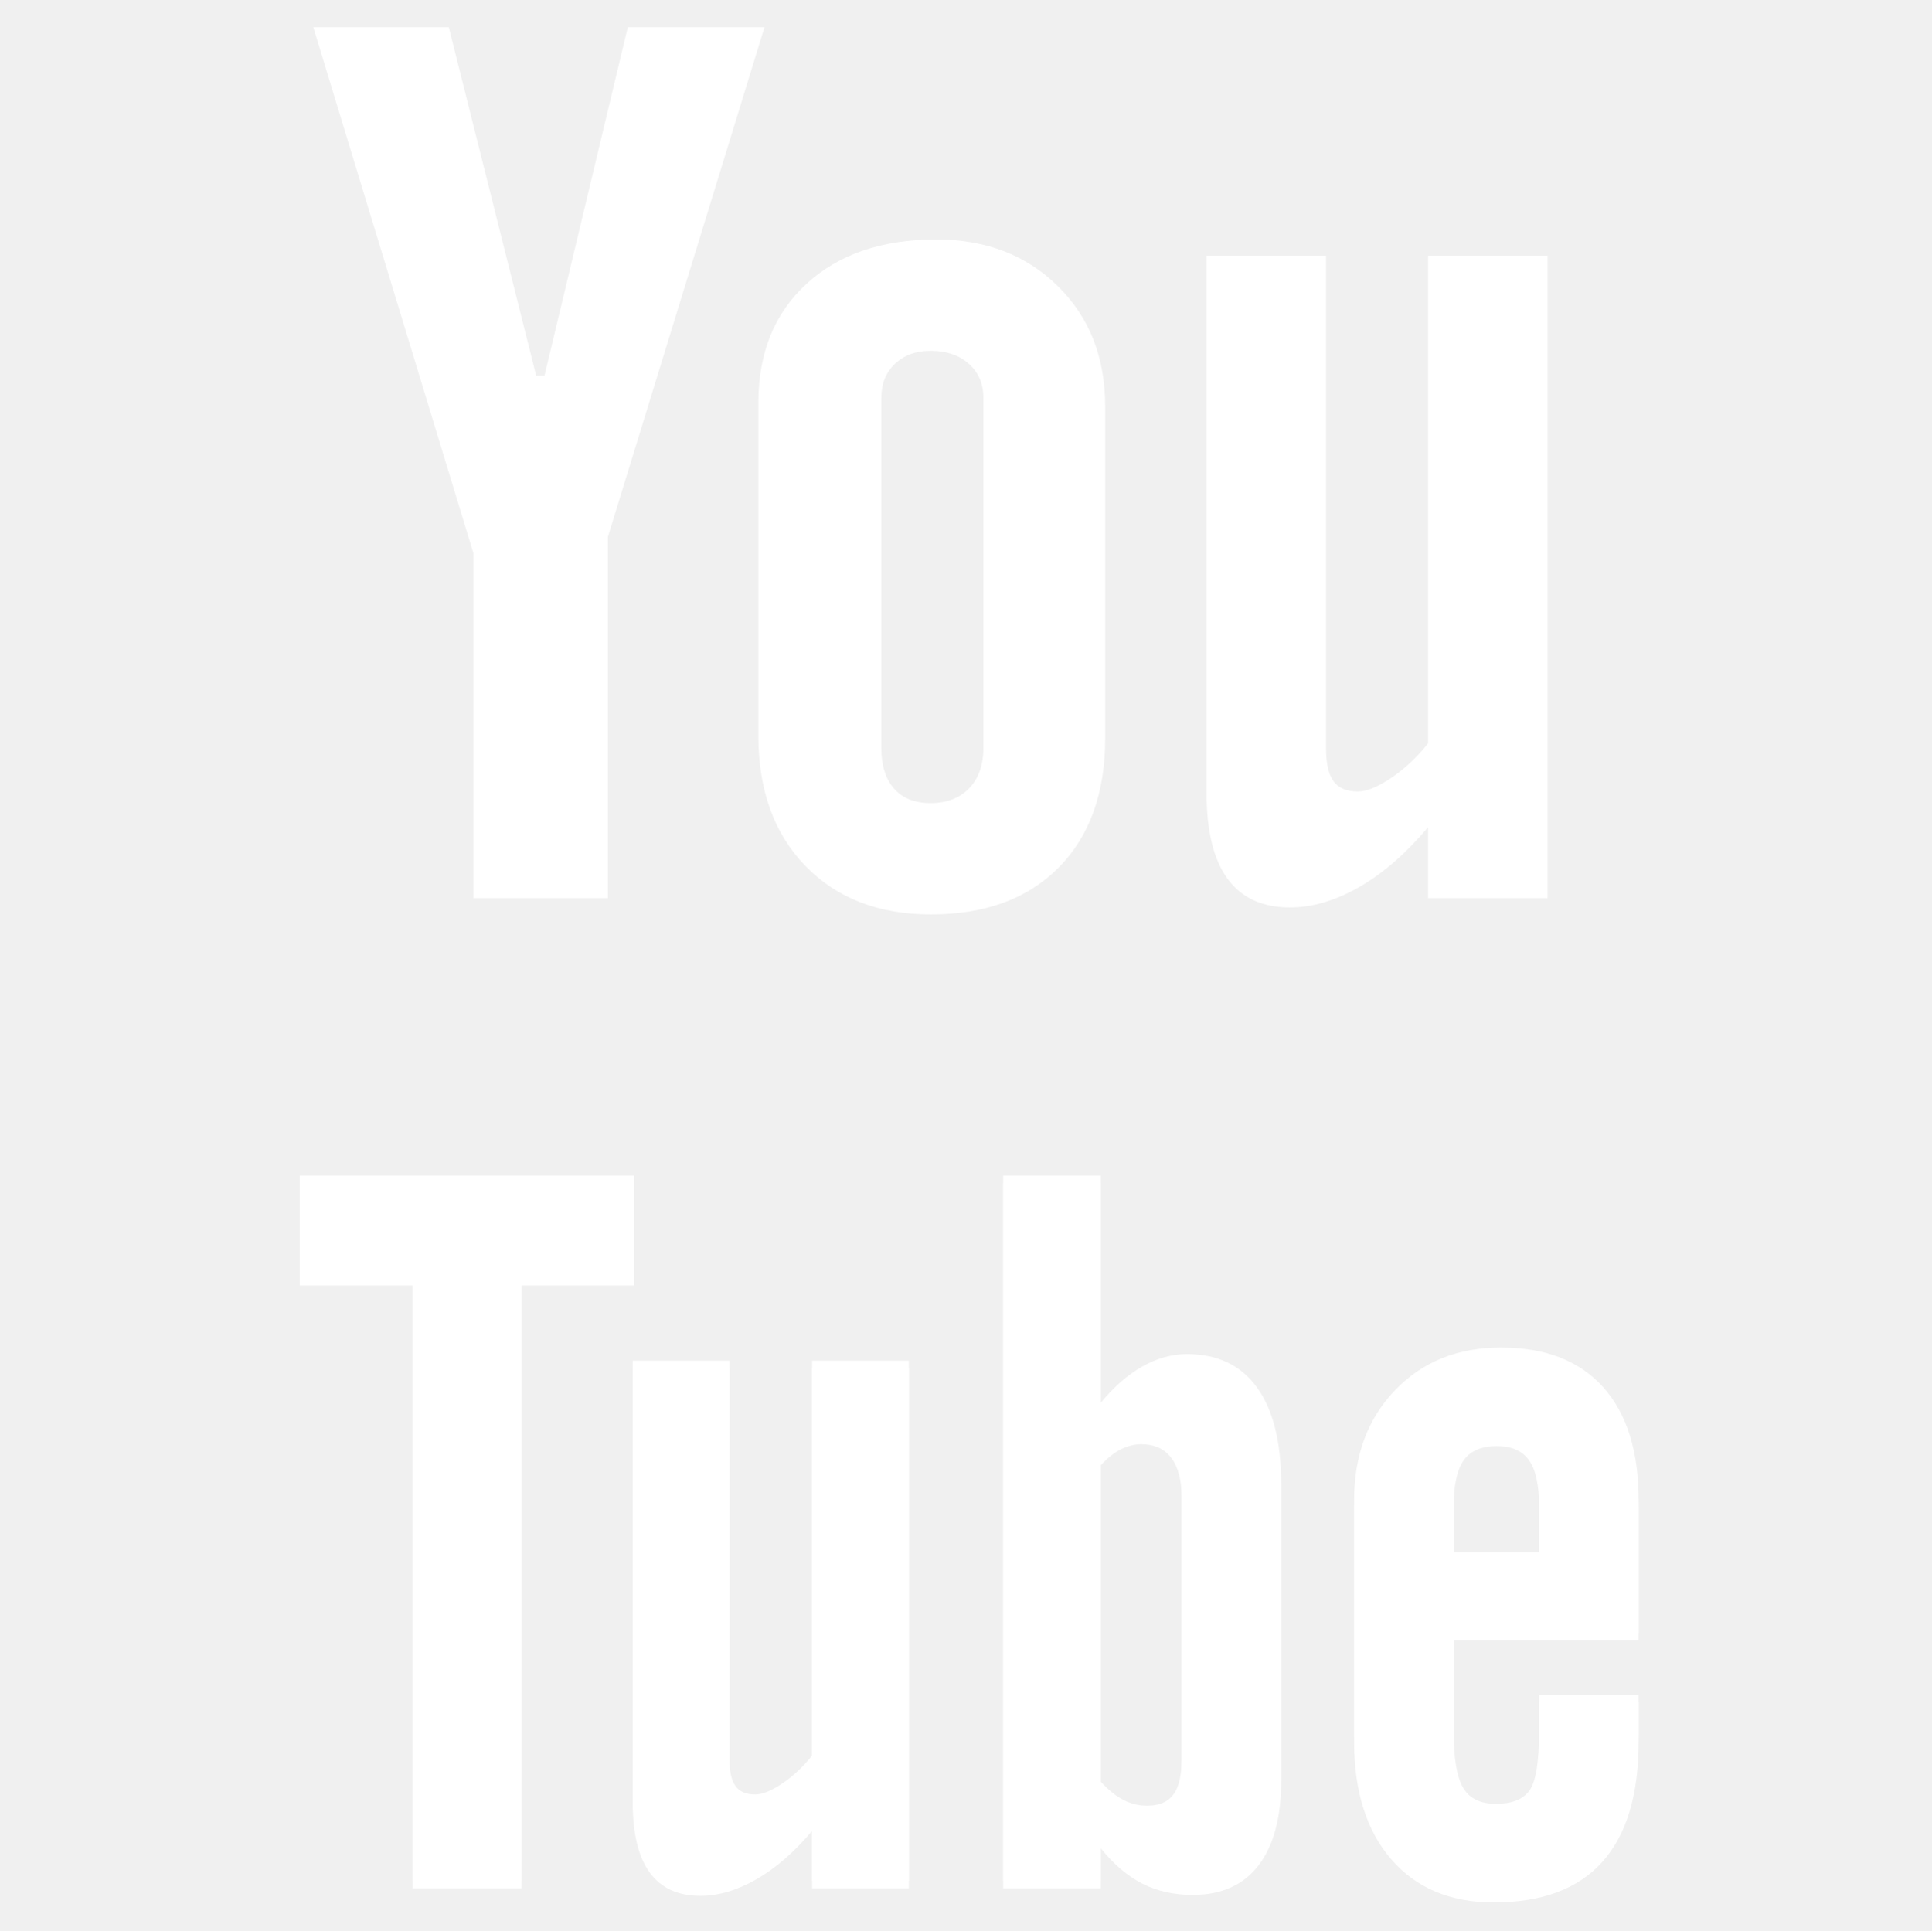
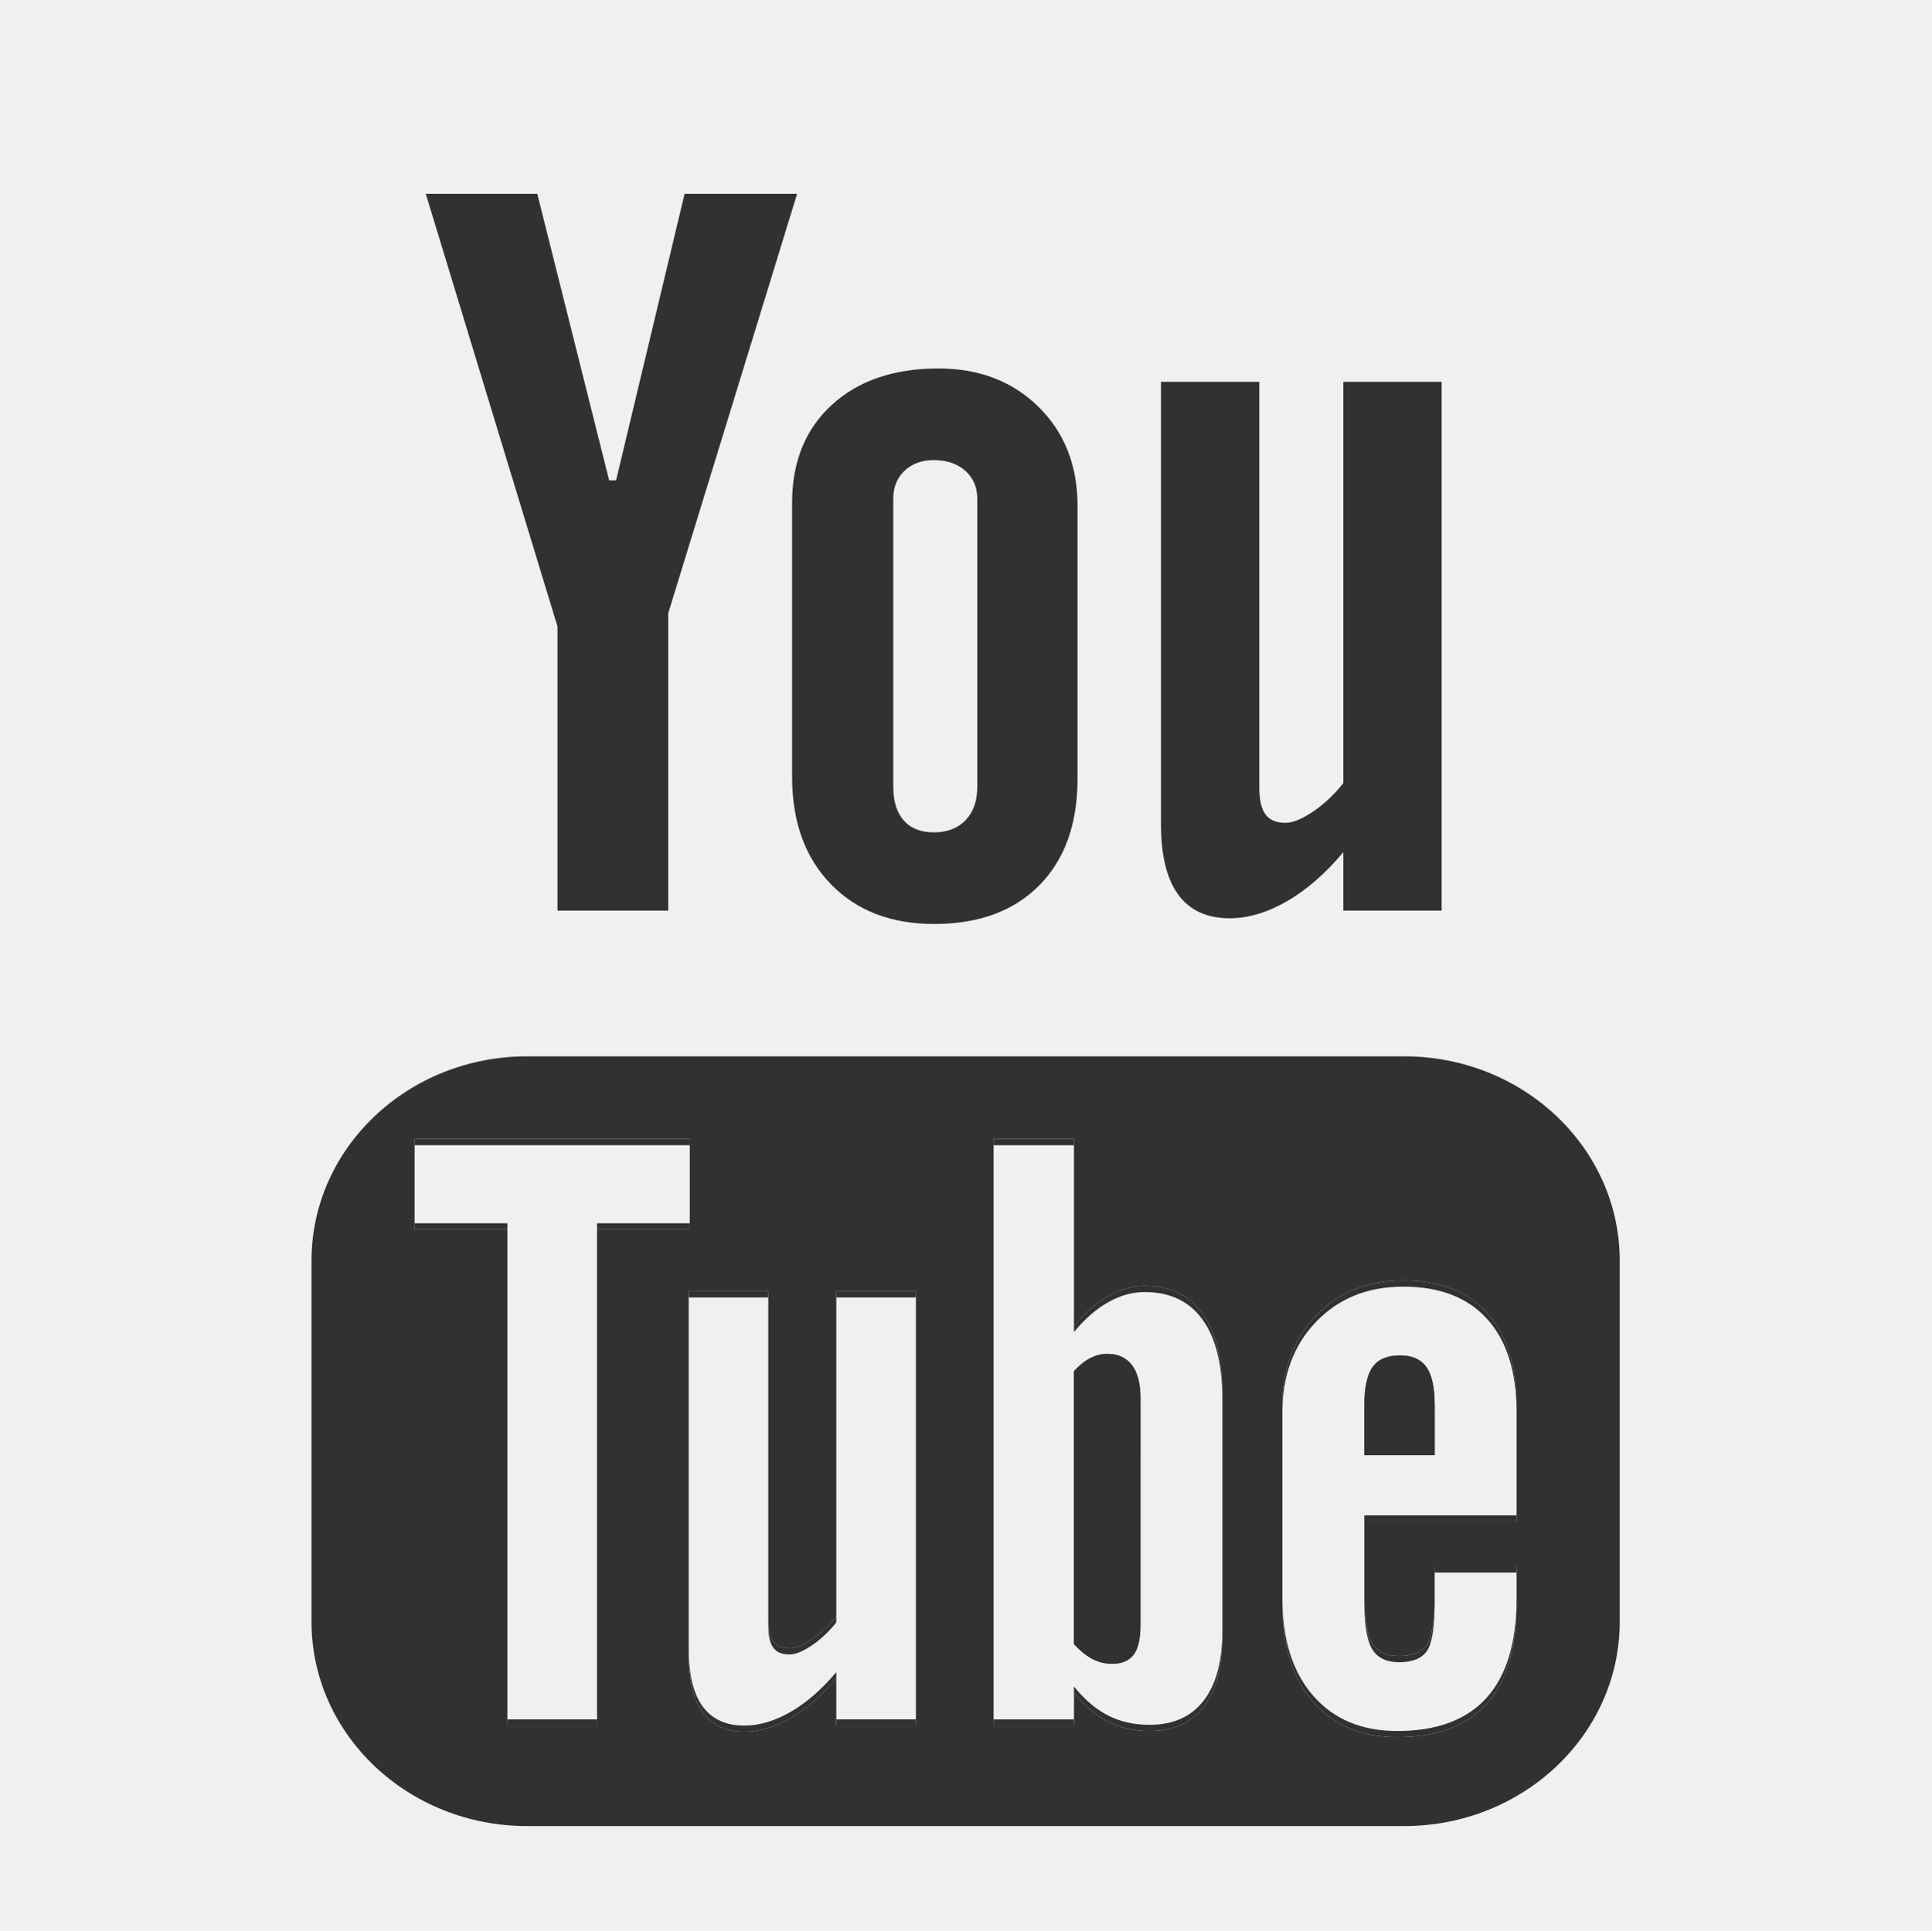
- <svg xmlns="http://www.w3.org/2000/svg" version="1.1" x="0px" y="0px" width="283.465px" height="283.464px" viewBox="0 0 283.465 283.464" enable-background="new 0 0 283.465 283.464" xml:space="preserve">
+ <svg xmlns="http://www.w3.org/2000/svg" version="1.1" id="Layer_1" x="0px" y="0px" width="283.465px" height="283.464px" viewBox="0 0 283.465 283.464" enable-background="new 0 0 283.465 283.464" xml:space="preserve">
  <g id="Facebook" display="none">
-     <path display="inline" fill="#FFFFFF" d="M82.732,100.532h27V88.283v-12v-2.001c0-11.55,0.298-29.4,8.698-40.449   c8.85-11.702,21-19.65,41.901-19.65c34.048,0,48.4,4.849,48.4,4.849l-6.75,40.001c0,0-11.25-3.251-21.75-3.251   s-19.9,3.75-19.9,14.25v4.25v14.001v12.249h43.048l-3,39.05h-40.048v135.7h-50.6v-135.7h-27V100.532L82.732,100.532z" />
+     <path display="inline" fill="#FFFFFF" d="M82.732,100.532h27V88.283v-12v-2.001c0-11.55,0.298-29.4,8.698-40.449   c8.85-11.702,21-19.65,41.901-19.65c34.048,0,48.4,4.849,48.4,4.849l-6.75,40.001c0,0-11.25-3.251-21.75-3.251   s-19.9,3.75-19.9,14.25v4.25v14.001v12.249h43.048l-3,39.05h-40.048v135.7h-50.6v-135.7h-27v-39.05L82.732,100.532L82.732,100.532z   " />
  </g>
  <g id="Twitter" display="none">
    <path display="inline" fill="#FFFFFF" d="M270.232,67.508c-9.161,4.063-19.007,6.809-29.34,8.044   c10.546-6.322,18.646-16.333,22.461-28.263c-9.871,5.855-20.804,10.106-32.44,12.396c-9.318-9.928-22.595-16.131-37.288-16.131   c-28.212,0-51.085,22.872-51.085,51.084c0,4.003,0.451,7.903,1.322,11.642c-42.456-2.131-80.1-22.468-105.295-53.376   c-4.397,7.545-6.917,16.32-6.917,25.683c0,17.724,9.018,33.359,22.726,42.521c-8.374-0.266-16.251-2.564-23.138-6.391   c-0.005,0.214-0.005,0.427-0.005,0.643c0,24.751,17.609,45.398,40.978,50.092c-4.286,1.167-8.799,1.792-13.458,1.792   c-3.292,0-6.492-0.321-9.612-0.917c6.501,20.295,25.368,35.066,47.721,35.478c-17.483,13.702-39.51,21.868-63.445,21.868   c-4.124,0-8.189-0.241-12.186-0.715c22.607,14.494,49.46,22.954,78.309,22.954c93.965,0,145.349-77.844,145.349-145.351   c0-2.214-0.05-4.417-0.148-6.609C254.724,86.75,263.384,77.752,270.232,67.508z" />
  </g>
-   <g id="YouTube">
-     <g>
-       <g>
-         <path fill="#FFFFFF" d="M45.986,4h19.889l12.813,51.103h1.24L92.146,4h20.064l-22.98,74.799v53.049h-19.75V81.187L45.986,4z" />
-         <path fill="#FFFFFF" d="M111.315,59.098c0-7.304,2.359-13.119,7.081-17.448c4.722-4.331,11.064-6.496,19.034-6.496     c7.256,0,13.202,2.284,17.836,6.849c4.634,4.565,6.953,10.44,6.953,17.629v48.709c0,8.073-2.278,14.406-6.82,19     c-4.543,4.595-10.801,6.891-18.767,6.891c-7.671,0-13.811-2.371-18.411-7.111c-4.604-4.741-6.906-11.12-6.906-19.132V59.098z      M129.36,109.755c0,2.598,0.622,4.6,1.872,6.014c1.249,1.415,3.031,2.121,5.352,2.121c2.377,0,4.265-0.722,5.661-2.166     c1.398-1.444,2.097-3.433,2.097-5.969V58.391c0-2.061-0.716-3.726-2.143-4.992c-1.424-1.267-3.296-1.903-5.615-1.903     c-2.141,0-3.879,0.636-5.218,1.903c-1.339,1.266-2.006,2.931-2.006,4.992V109.755z" />
-         <path fill="#FFFFFF" d="M227.15,37.538v94.31h-17.534v-10.411c-3.231,3.837-6.594,6.759-10.089,8.766     c-3.495,2.003-6.89,3.008-10.177,3.008c-4.054,0-7.112-1.401-9.168-4.21c-2.056-2.806-3.083-7.02-3.083-12.635V37.538h17.537     v72.295c0,2.237,0.364,3.853,1.1,4.854c0.734,1.001,1.924,1.502,3.57,1.502c1.294,0,2.919-0.663,4.89-1.986     c1.967-1.327,3.773-3.018,5.42-5.078V37.538H227.15z" />
-       </g>
-       <g>
-         <path fill="#FFFFFF" d="M93.069,172.587H44v15.024h16.541V276.1H76.53v-88.488h16.539V172.587z M119.201,257.701     c-1.331,1.672-2.795,3.04-4.388,4.112c-1.594,1.072-2.912,1.606-3.961,1.606c-1.331,0-2.295-0.403-2.889-1.216     c-0.594-0.806-0.892-2.116-0.892-3.927V199.74H92.876v63.823c0,4.548,0.832,7.955,2.497,10.232     c1.664,2.271,4.14,3.406,7.42,3.406c2.664,0,5.41-0.813,8.238-2.433c2.833-1.626,5.554-3.991,8.17-7.098v8.429h14.197v-76.36     h-14.197V257.701z M174.209,198.774c-2.201,0-4.377,0.607-6.532,1.82c-2.149,1.217-4.179,2.984-6.092,5.314v-33.321h-14.336     V276.1h14.336v-5.869c1.865,2.324,3.887,4.044,6.06,5.16c2.176,1.116,4.65,1.674,7.425,1.674c4.206,0,7.421-1.439,9.646-4.32     c2.221-2.88,3.335-7.037,3.335-12.466v-42.361c0-6.237-1.185-10.99-3.553-14.251     C182.132,200.409,178.701,198.774,174.209,198.774z M173.439,258.202c0,2.435-0.412,4.191-1.229,5.263     c-0.819,1.074-2.095,1.609-3.83,1.609c-1.206,0-2.35-0.272-3.435-0.822c-1.086-0.546-2.207-1.442-3.36-2.685v-47.584     c0.965-1.05,1.938-1.823,2.928-2.325c0.986-0.5,1.987-0.753,2.998-0.753c1.924,0,3.397,0.668,4.408,2.006     c1.016,1.335,1.521,3.29,1.521,5.865V258.202z M240.521,239.712v-19.441c0-7.248-1.743-12.801-5.229-16.665     c-3.485-3.863-8.477-5.794-14.973-5.794c-6.352,0-11.535,2.087-15.543,6.258c-4.016,4.172-6.021,9.572-6.021,16.201v34.272     c0,7.352,1.83,13.126,5.482,17.326c3.652,4.197,8.656,6.298,15.009,6.298c7.068,0,12.381-1.983,15.939-5.943     c3.558-3.96,5.335-9.855,5.335-17.681v-5.734h-14.609v5.305c0,4.493-0.469,7.4-1.406,8.715c-0.939,1.312-2.584,1.97-4.935,1.97     c-2.265,0-3.86-0.772-4.798-2.331c-0.938-1.552-1.406-4.338-1.406-8.354v-14.401H240.521z M213.367,220.128     c0-3.195,0.492-5.485,1.48-6.87c0.983-1.387,2.605-2.078,4.864-2.078c2.162,0,3.734,0.691,4.722,2.078     c0.984,1.385,1.479,3.675,1.479,6.87v7.732h-12.545V220.128z" />
-         <path fill="#FFFFFF" d="M93.069,173.69H44v15.024h16.541v88.487H76.53v-88.487h16.539V173.69z M119.201,258.805     c-1.331,1.669-2.795,3.041-4.388,4.111c-1.594,1.071-2.912,1.605-3.961,1.605c-1.331,0-2.295-0.403-2.889-1.213     s-0.892-2.119-0.892-3.931V200.84H92.876v63.828c0,4.545,0.832,7.956,2.497,10.228c1.664,2.273,4.14,3.408,7.42,3.408     c2.664,0,5.41-0.812,8.238-2.432c2.833-1.626,5.554-3.993,8.17-7.098v8.427h14.197V200.84h-14.197V258.805z M174.209,199.878     c-2.201,0-4.377,0.604-6.532,1.817c-2.149,1.216-4.179,2.988-6.092,5.316V173.69h-14.336v103.512h14.336v-5.868     c1.865,2.324,3.887,4.044,6.06,5.163c2.176,1.112,4.65,1.671,7.425,1.671c4.206,0,7.421-1.437,9.646-4.322     c2.221-2.879,3.335-7.035,3.335-12.463v-42.363c0-6.236-1.185-10.989-3.553-14.247     C182.132,201.512,178.701,199.878,174.209,199.878z M173.439,259.307c0,2.432-0.412,4.188-1.229,5.261     c-0.819,1.072-2.095,1.608-3.83,1.608c-1.206,0-2.35-0.272-3.435-0.821c-1.086-0.547-2.207-1.444-3.36-2.687v-47.583     c0.965-1.05,1.938-1.825,2.928-2.328c0.986-0.497,1.987-0.75,2.998-0.75c1.924,0,3.397,0.669,4.408,2.006     c1.016,1.336,1.521,3.29,1.521,5.864V259.307z M240.521,240.813v-19.439c0-7.247-1.743-12.801-5.229-16.667     c-3.485-3.862-8.477-5.793-14.973-5.793c-6.352,0-11.535,2.087-15.543,6.259c-4.016,4.174-6.021,9.572-6.021,16.201v34.272     c0,7.352,1.83,13.126,5.482,17.326c3.652,4.197,8.656,6.298,15.009,6.298c7.068,0,12.381-1.981,15.939-5.943     c3.558-3.957,5.335-9.853,5.335-17.681v-5.736h-14.609v5.306c0,4.497-0.469,7.402-1.406,8.714     c-0.939,1.314-2.584,1.97-4.935,1.97c-2.265,0-3.86-0.772-4.798-2.33c-0.938-1.551-1.406-4.337-1.406-8.354v-14.402H240.521z      M213.367,221.23c0-3.196,0.492-5.484,1.48-6.869c0.983-1.386,2.605-2.078,4.864-2.078c2.162,0,3.734,0.692,4.722,2.078     c0.984,1.385,1.479,3.673,1.479,6.869v7.731h-12.545V221.23z" />
-       </g>
-     </g>
+   <path fill="#313131" d="M170.407,56.053h14.434v59.503c0,1.841,0.3,3.171,0.905,3.995c0.604,0.824,1.584,1.236,2.938,1.236  c1.065,0,2.403-0.546,4.025-1.635c1.619-1.092,3.105-2.484,4.461-4.18V56.053h14.432v77.623H197.17v-8.569  c-2.659,3.158-5.427,5.563-8.304,7.215c-2.877,1.649-5.671,2.476-8.376,2.476c-3.337,0-5.854-1.153-7.546-3.465  c-1.692-2.31-2.538-5.778-2.538-10.399V56.053H170.407z" />
+   <polygon fill="#313131" points="78.862,28.45 89.408,70.511 90.429,70.511 100.485,28.45 116.999,28.45 98.085,90.014   98.085,133.677 81.829,133.677 81.829,91.979 62.492,28.45 " />
+   <g>
+     <path fill="#313131" d="M152.437,59.728c-3.814-3.757-8.708-5.637-14.68-5.637c-6.56,0-11.78,1.782-15.665,5.347   c-3.886,3.563-5.828,8.349-5.828,14.361v40.24c0,6.595,1.895,11.845,5.684,15.747c3.786,3.902,8.839,5.853,15.153,5.853   c6.556,0,11.707-1.89,15.446-5.672c3.738-3.781,5.613-8.993,5.613-15.638V74.238C158.16,68.321,156.251,63.485,152.437,59.728z    M143.447,115.493c0,2.087-0.575,3.724-1.726,4.913c-1.149,1.188-2.703,1.783-4.659,1.783h-0.001h-0.001   c-1.91,0-3.377-0.581-4.405-1.746c-1.029-1.164-1.54-2.812-1.542-4.95V73.217c0-1.697,0.549-3.067,1.651-4.109   c1.102-1.043,2.533-1.566,4.295-1.566h0.001h0.001c1.909,0,3.449,0.523,4.622,1.566c1.174,1.042,1.764,2.412,1.764,4.109V115.493z" />
+     <path fill="#313131" d="M131.116,115.493V73.217h-0.001c0-1.696,0.549-3.067,1.651-4.109c1.102-1.043,2.533-1.566,4.294-1.566   h-0.001c-1.762,0-3.193,0.523-4.295,1.566c-1.102,1.042-1.651,2.412-1.651,4.109v42.276c0.002,2.138,0.513,3.786,1.542,4.95   c1.028,1.165,2.495,1.746,4.405,1.746h0.001c-1.909,0-3.376-0.581-4.404-1.746C131.628,119.279,131.116,117.631,131.116,115.493z" />
+     <path fill="#313131" d="M137.061,67.542C137.061,67.542,137.06,67.542,137.061,67.542c1.908,0,3.448,0.523,4.62,1.566   c1.175,1.042,1.764,2.413,1.764,4.109v42.276c0,2.087-0.575,3.724-1.726,4.913c-1.149,1.189-2.702,1.783-4.658,1.783h0.001   c1.956,0,3.51-0.595,4.659-1.783c1.151-1.189,1.726-2.826,1.726-4.913V73.217c0-1.697-0.59-3.067-1.764-4.109   C140.51,68.065,138.97,67.542,137.061,67.542z" />
+   </g>
+   <g>
+     <path fill="#313131" d="M206.091,268.065L206.091,268.065c17.482,0,31.653-13.431,31.653-30h-0.001   C237.743,254.634,223.572,268.065,206.091,268.065z" />
+     <path fill="#313131" d="M237.744,185.065c0-16.569-14.171-30-31.652-30h-0.001C223.572,155.065,237.743,168.496,237.744,185.065z" />
+     <path fill="#313131" d="M162.516,199.652c-0.833,0-1.656,0.208-2.468,0.617c-0.815,0.414-1.616,1.052-2.41,1.916v38.258   c0.949,1.023,1.871,1.761,2.765,2.21c0.893,0.453,1.834,0.677,2.827,0.677c1.428,0,2.478-0.44,3.152-1.324   c0.673-0.883,1.012-2.328,1.012-4.332l0.002-31.546c0-2.117-0.416-3.725-1.252-4.825   C165.312,200.203,164.1,199.652,162.516,199.652z" />
+     <path fill="#313131" d="M205.479,199.88c-1.859,0-3.194,0.569-4.003,1.71c-0.813,1.14-1.218,3.023-1.218,5.654v5.457h10.325v-5.457   c0-2.631-0.407-4.514-1.217-5.654C208.552,200.45,207.258,199.88,205.479,199.88z" />
+     <path fill="#313131" d="M206.091,155.065H77.374c-17.481,0-31.652,13.431-31.652,30v53c0,16.569,14.171,30,31.652,30h128.717   c17.481,0,31.652-13.431,31.652-30h0.001v-53C237.743,168.496,223.572,155.065,206.091,155.065z M87.632,252.405v0.906h-13.16   v-0.906v-71.924H60.858v-0.908v-11.458v-0.908h40.387v0.908v11.459v0.907H87.632V252.405z M134.437,190.462v61.942v0.908h-11.685   v-0.908v-6.028c-2.153,2.555-4.392,4.504-6.724,5.842c-2.327,1.334-4.587,2.002-6.78,2.002c-2.7,0-4.737-0.934-6.107-2.805   c-1.37-1.87-2.055-4.677-2.055-8.418v-0.911v-51.624v-0.906h11.683v0.906v47.273c0,1.49,0.245,2.569,0.734,3.232   c0.489,0.669,1.283,1.001,2.378,1.001c0.863,0,1.948-0.44,3.26-1.322c1.312-0.882,2.516-2.008,3.611-3.383v-0.001v-46.8v-0.907   h11.685V190.462z M179.421,205.425v33.959v0.908c0,4.468-0.917,7.888-2.745,10.258c-1.831,2.374-4.477,3.557-7.939,3.557   c-2.284,0-4.32-0.46-6.111-1.375c-1.789-0.921-3.453-2.336-4.988-4.249v3.923v0.907h-11.799v-0.907v-84.29v-0.908h11.799v0.908   v26.517c1.574-1.918,3.245-3.372,5.014-4.374c1.773-0.998,3.564-1.498,5.376-1.498c3.697,0,6.521,1.346,8.469,4.027   c1.949,2.685,2.924,6.597,2.924,11.73V205.425z M222.607,207.362v15.094v0.906l-22.351-0.001v10.948   c0,3.306,0.385,5.599,1.157,6.876c0.772,1.284,2.085,1.919,3.949,1.919c1.935,0,3.289-0.541,4.062-1.621   c0.771-1.082,1.157-3.475,1.157-7.173v-3.461v-0.905h12.024v0.905v3.814v0.907c0,6.443-1.463,11.296-4.391,14.553   c-2.929,3.261-7.302,4.891-13.119,4.891c-5.229,0-9.347-1.73-12.353-5.184c-3.006-3.456-4.512-8.209-4.512-14.26v-0.907v-27.301   v-0.907c0-5.456,1.651-9.9,4.956-13.334c3.299-3.433,7.565-5.151,12.793-5.151c5.347,0,9.456,1.589,12.324,4.769   c2.869,3.18,4.304,7.75,4.304,13.716V207.362z" />
+     <rect x="122.752" y="189.555" fill="#313131" width="11.685" height="0.907" />
+     <path fill="#313131" d="M166.382,242.006c-0.674,0.884-1.724,1.324-3.152,1.324c-0.993,0-1.934-0.224-2.827-0.677   c-0.894-0.449-1.816-1.187-2.765-2.21v0.906c0.949,1.023,1.871,1.762,2.765,2.212c0.893,0.452,1.834,0.676,2.827,0.676   c1.428,0,2.478-0.441,3.152-1.323c0.673-0.883,1.012-2.328,1.012-4.33l0.002-32.455v-0.001l-0.002,31.546   C167.394,239.678,167.055,241.123,166.382,242.006z" />
+     <rect x="145.839" y="167.208" fill="#313131" width="11.799" height="0.908" />
+     <rect x="60.858" y="167.207" fill="#313131" width="40.387" height="0.908" />
+     <rect x="101.086" y="189.556" fill="#313131" width="11.683" height="0.906" />
+     <path fill="#313131" d="M113.503,241.877c0.489,0.666,1.283,0.998,2.378,0.998c0.863,0,1.948-0.439,3.26-1.321   c1.312-0.881,2.517-2.01,3.612-3.384h-0.001v-0.907c-1.095,1.375-2.299,2.501-3.611,3.383c-1.312,0.882-2.397,1.322-3.26,1.322   c-1.095,0-1.889-0.332-2.378-1.001c-0.489-0.663-0.734-1.742-0.734-3.232v0.907C112.769,240.133,113.014,241.21,113.503,241.877z" />
+     <path fill="#313131" d="M201.413,242.091c0.772,1.283,2.085,1.918,3.949,1.918c1.935,0,3.289-0.54,4.062-1.621   c0.771-1.08,1.157-3.471,1.157-7.172v-0.906c0,3.698-0.386,6.091-1.157,7.173c-0.773,1.08-2.127,1.621-4.062,1.621   c-1.864,0-3.177-0.635-3.949-1.919c-0.772-1.277-1.157-3.57-1.157-6.876v0.906C200.256,238.521,200.641,240.814,201.413,242.091z" />
+     <rect x="210.581" y="229.944" fill="#313131" width="12.024" height="0.905" />
+     <rect x="200.258" y="212.701" fill="#313131" width="10.325" height="0.906" />
+     <path fill="#313131" d="M205.979,187.97c-5.228,0-9.494,1.718-12.793,5.151c-3.305,3.434-4.956,7.878-4.956,13.334v0.907   c0-5.456,1.651-9.899,4.956-13.334c3.299-3.434,7.565-5.152,12.793-5.152c5.347,0,9.456,1.589,12.324,4.768   c2.869,3.182,4.304,7.753,4.304,13.718v-0.907c0-5.966-1.435-10.536-4.304-13.716C215.435,189.559,211.326,187.97,205.979,187.97z" />
+     <path fill="#313131" d="M168.028,188.761c-1.812,0-3.603,0.5-5.376,1.498c-1.769,1.002-3.44,2.456-5.014,4.374v0.908   c1.574-1.916,3.245-3.374,5.014-4.375c1.773-0.999,3.564-1.496,5.376-1.496c3.697,0,6.521,1.345,8.469,4.029   c1.949,2.681,2.924,6.593,2.924,11.726v-0.907c0-5.133-0.975-9.045-2.924-11.73C174.549,190.107,171.725,188.761,168.028,188.761z" />
+     <rect x="87.632" y="179.574" fill="#313131" width="13.613" height="0.907" />
+     <rect x="122.752" y="252.404" fill="#313131" width="11.685" height="0.908" />
+     <rect x="60.858" y="179.573" fill="#313131" width="13.614" height="0.908" />
+     <path fill="#313131" d="M166.144,200.395c-0.832-1.101-2.044-1.651-3.628-1.651c-0.833,0-1.656,0.208-2.468,0.62   c-0.815,0.414-1.616,1.05-2.41,1.914v0.907c0.794-0.864,1.595-1.502,2.41-1.916c0.812-0.409,1.635-0.617,2.468-0.617   c1.584,0,2.796,0.551,3.628,1.651c0.836,1.1,1.252,2.707,1.252,4.825v-0.906C167.396,203.103,166.98,201.494,166.144,200.395z" />
+     <path fill="#313131" d="M205.479,198.973c-1.859,0-3.194,0.568-4.003,1.71c-0.813,1.14-1.218,3.024-1.218,5.654v0.907   c0-2.631,0.405-4.514,1.218-5.654c0.809-1.141,2.144-1.71,4.003-1.71c1.779,0,3.073,0.57,3.887,1.71   c0.81,1.14,1.217,3.023,1.217,5.654v-0.907c0-2.629-0.407-4.514-1.217-5.654C208.552,199.542,207.258,198.973,205.479,198.973z" />
+     <rect x="74.472" y="252.405" fill="#313131" width="13.16" height="0.906" />
+     <path fill="#313131" d="M205.095,254.107c-5.229,0-9.347-1.73-12.353-5.184c-3.006-3.456-4.512-8.209-4.512-14.26v0.907   c0,6.051,1.506,10.804,4.512,14.26c3.006,3.454,7.124,5.184,12.353,5.184c5.817,0,10.19-1.63,13.119-4.891   c2.928-3.257,4.391-8.11,4.391-14.553v-0.907c0,6.442-1.463,11.294-4.391,14.553C215.285,252.475,210.912,254.107,205.095,254.107z   " />
+     <path fill="#313131" d="M168.737,253.2c-2.284,0-4.32-0.459-6.111-1.378c-1.789-0.919-3.453-2.334-4.988-4.247v0.908   c1.535,1.913,3.199,3.328,4.988,4.249c1.791,0.915,3.827,1.375,6.111,1.375c3.462,0,6.108-1.183,7.939-3.557   c1.828-2.37,2.745-5.79,2.745-10.258v-0.908c0,4.468-0.917,7.89-2.745,10.26C174.845,252.016,172.199,253.2,168.737,253.2z" />
+     <rect x="145.839" y="252.406" fill="#313131" width="11.799" height="0.907" />
+     <polygon fill="#313131" points="122.752,237.262 122.752,237.263 122.753,237.262  " />
+     <rect x="200.256" y="222.455" fill="#313131" width="22.351" height="0.906" />
+     <path fill="#313131" d="M116.028,251.308c-2.327,1.334-4.587,2.003-6.78,2.003c-2.7,0-4.737-0.934-6.107-2.803   c-1.37-1.875-2.055-4.679-2.055-8.422v0.911c0,3.741,0.685,6.548,2.055,8.418c1.37,1.871,3.407,2.805,6.107,2.805   c2.193,0,4.453-0.668,6.78-2.002c2.332-1.338,4.571-3.287,6.724-5.842v-0.91C120.599,248.023,118.36,249.97,116.028,251.308z" />
+     <path fill="#313131" d="M167.396,206.129l-0.002,32.455c0,2.002-0.339,3.447-1.012,4.33c-0.674,0.882-1.724,1.323-3.152,1.323   c-0.993,0-1.934-0.224-2.827-0.676c-0.894-0.45-1.816-1.189-2.765-2.212v-0.906v-38.258v-0.907c0.794-0.864,1.595-1.5,2.41-1.914   c0.812-0.412,1.635-0.62,2.468-0.62c1.584,0,2.796,0.55,3.628,1.651c0.836,1.099,1.252,2.708,1.252,4.827L167.396,206.129   C167.396,206.128,167.396,206.129,167.396,206.129z" />
+     <path fill="#313131" d="M210.583,207.244v5.457v0.906h-10.325v-0.906v-5.457v-0.907c0-2.63,0.405-4.514,1.218-5.654   c0.809-1.142,2.144-1.71,4.003-1.71c1.779,0,3.073,0.569,3.887,1.71c0.81,1.14,1.217,3.025,1.217,5.654V207.244z" />
  </g>
</svg>
